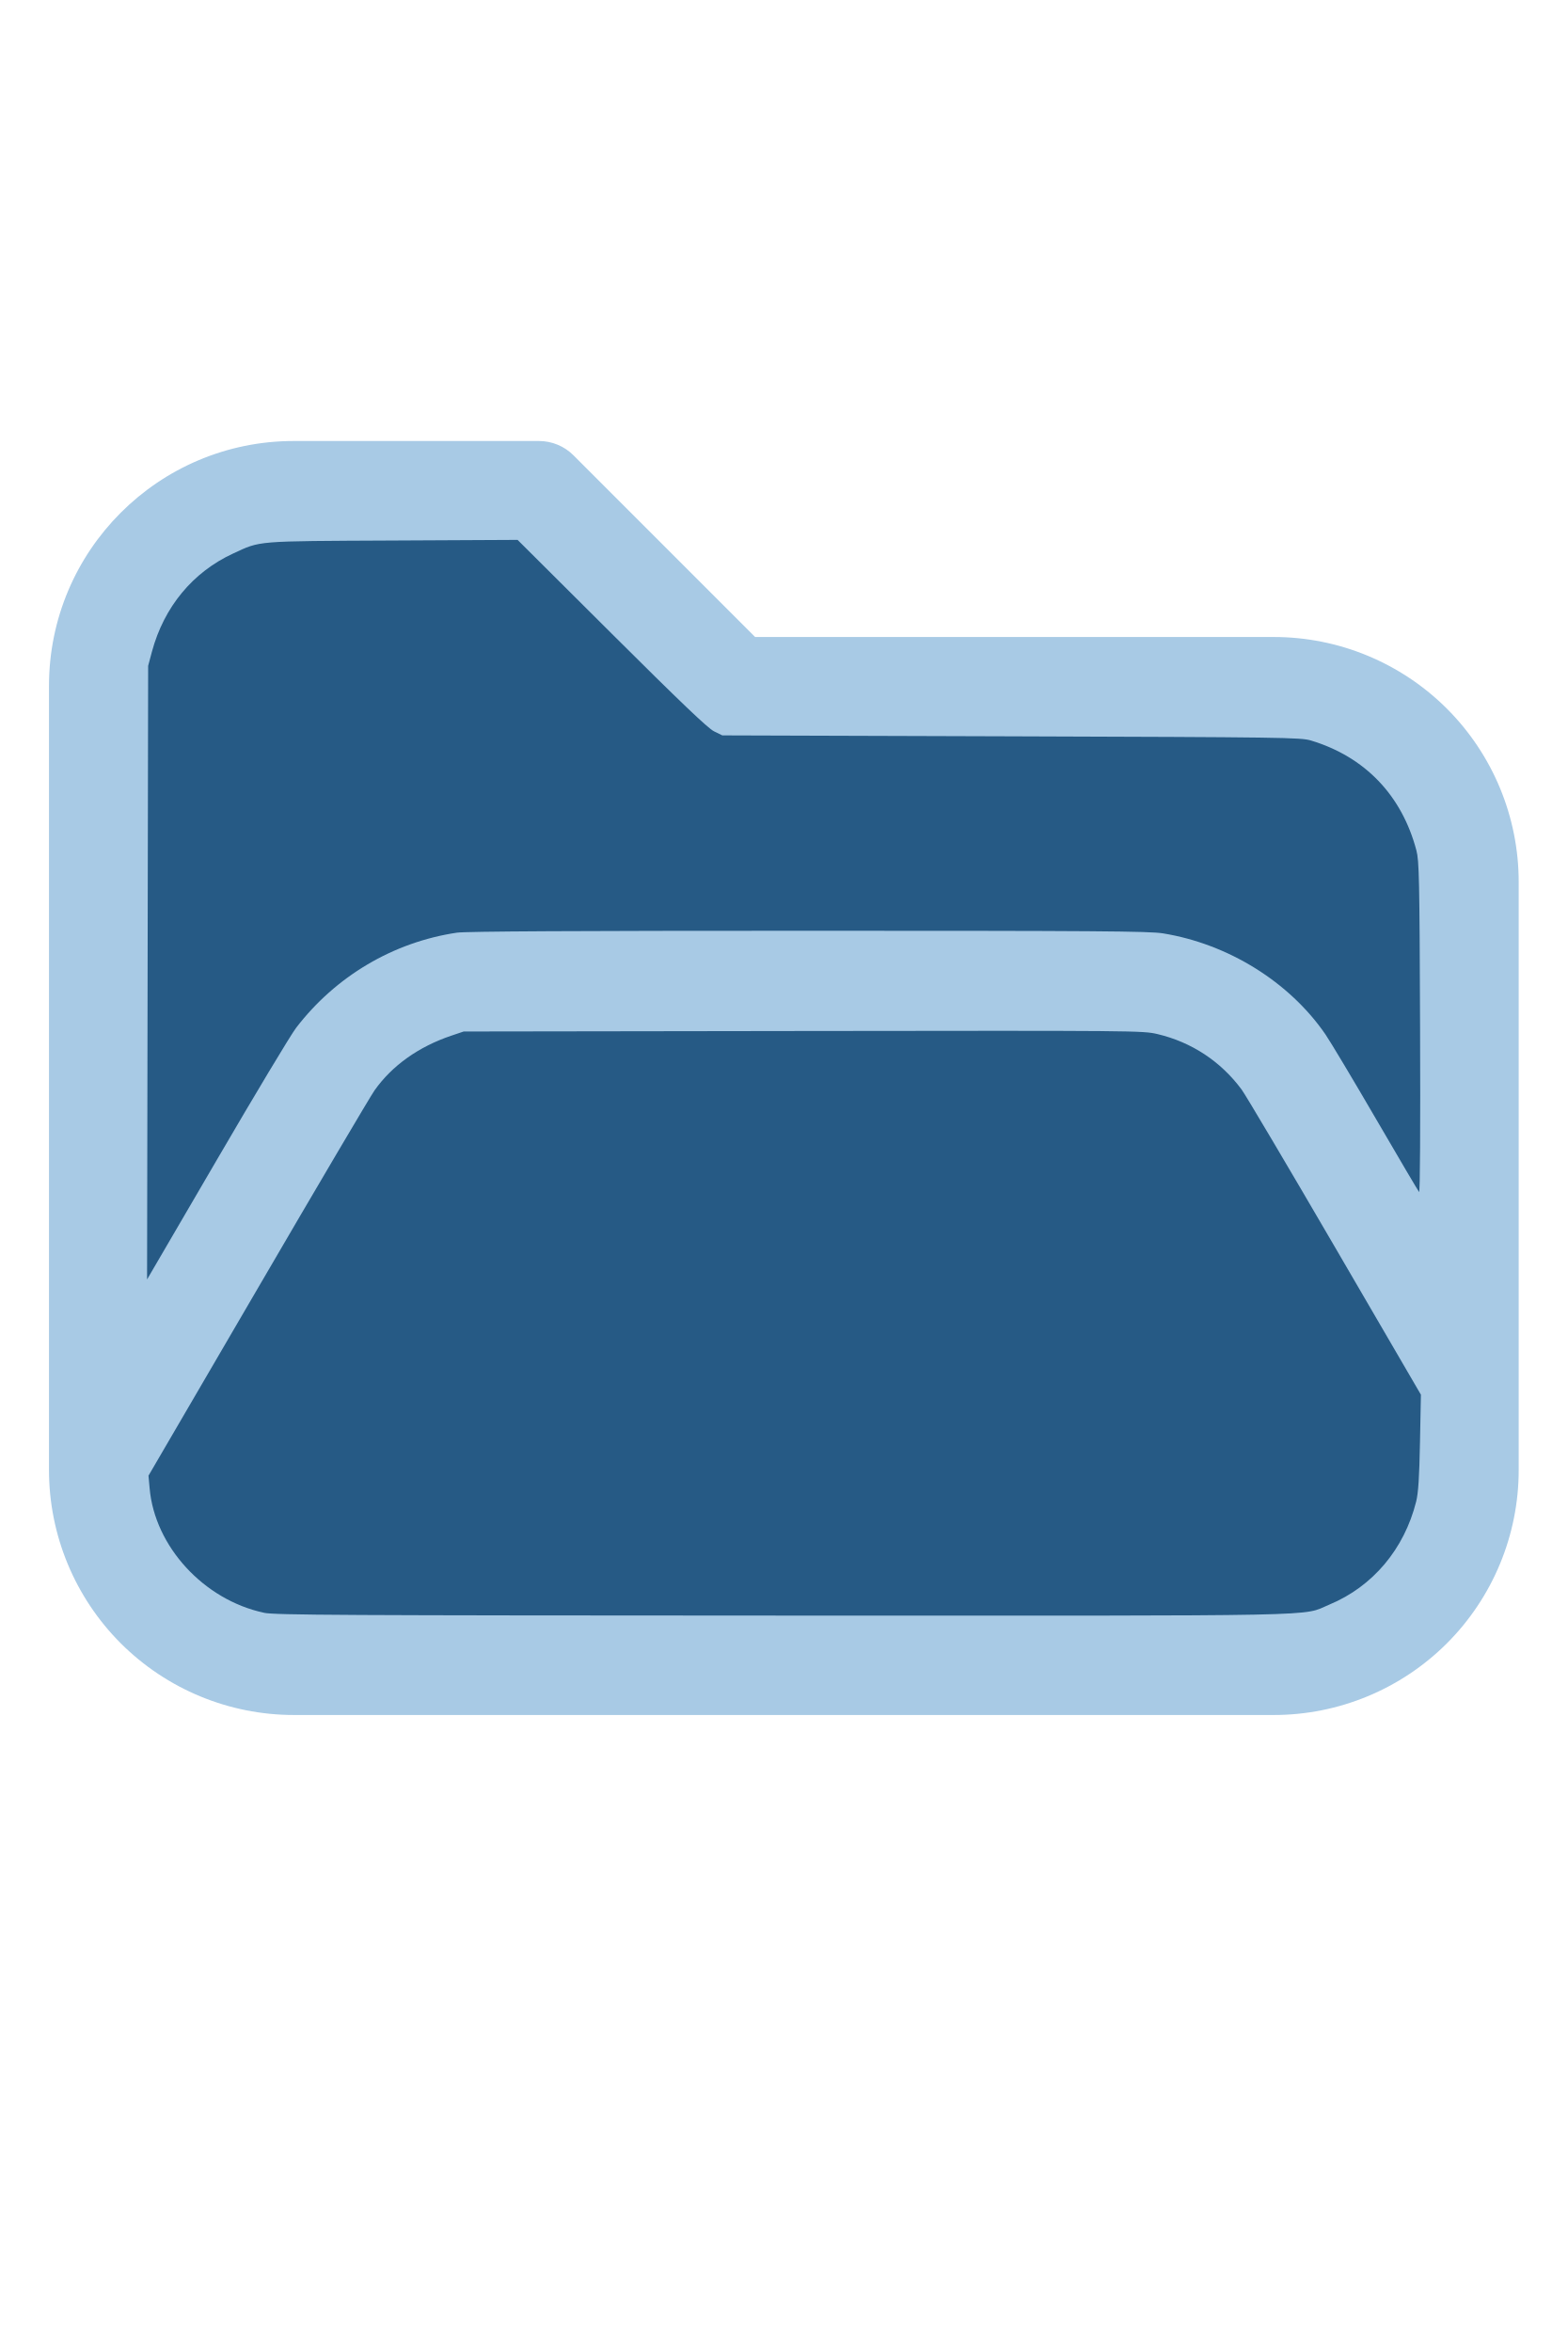
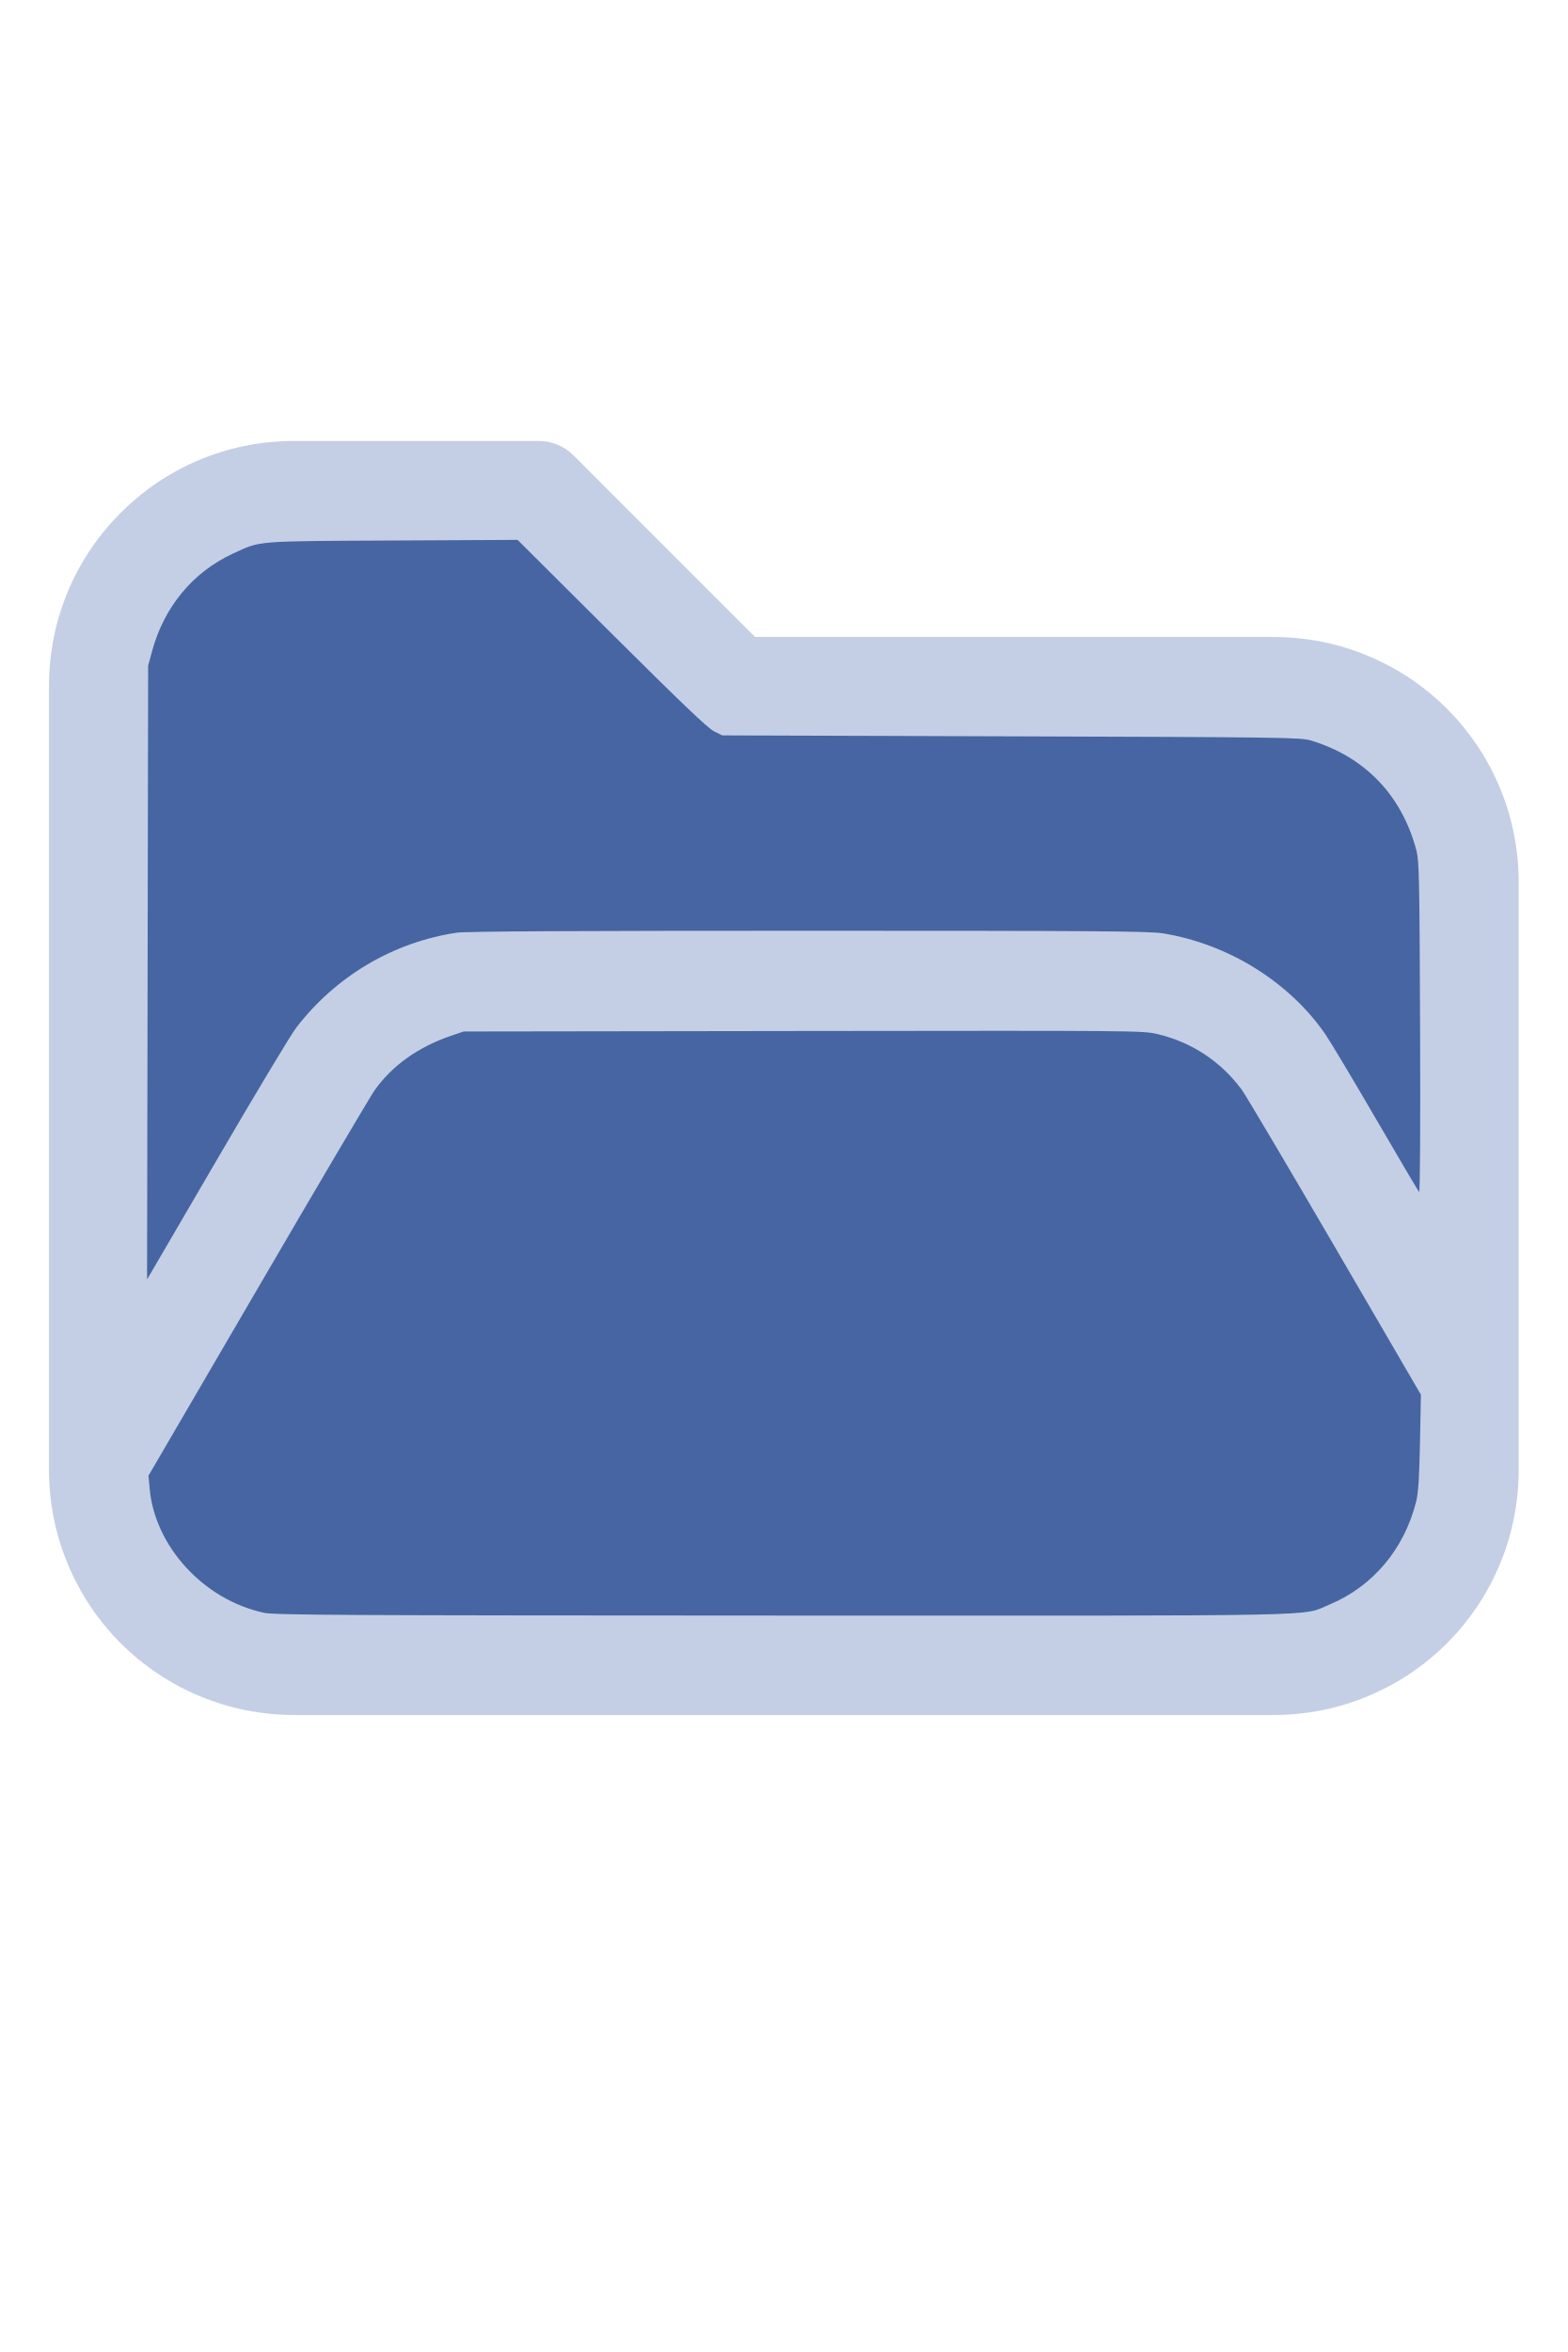
<svg xmlns="http://www.w3.org/2000/svg" version="1.1" width="16" height="24" viewBox="0 0 32 32" xml:space="preserve">
-   <g style="fill:#A8CAE5;">
+   <g style="fill:#C4CFE5;">
    <path d="M1,5.998l0,16.002c-0,1.326 0.527,2.598 1.464,3.536c0.938,0.937 2.21,1.464 3.536,1.464c5.322,0 14.678,-0 20,0c1.326,0 2.598,-0.527 3.536,-1.464c0.937,-0.938 1.464,-2.21 1.464,-3.536c0,-3.486 0,-8.514 0,-12c0,-1.326 -0.527,-2.598 -1.464,-3.536c-0.938,-0.937 -2.21,-1.464 -3.536,-1.464c-0,0 -10.586,0 -10.586,0c0,-0 -3.707,-3.707 -3.707,-3.707c-0.187,-0.188 -0.442,-0.293 -0.707,-0.293l-5.002,0c-2.76,0 -4.998,2.238 -4.998,4.998Zm28,14.415l-3.456,-5.925c-0.538,-0.921 -1.524,-1.488 -2.591,-1.488c-0,0 -12.905,0 -12.906,0c-1.067,0 -2.053,0.567 -2.591,1.488l-4.453,7.635c0.03,0.751 0.342,1.465 0.876,1.998c0.562,0.563 1.325,0.879 2.121,0.879l20,0c0.796,0 1.559,-0.316 2.121,-0.879c0.563,-0.562 0.879,-1.325 0.879,-2.121l0,-1.587Zm0,-3.969l0,-6.444c0,-0.796 -0.316,-1.559 -0.879,-2.121c-0.562,-0.563 -1.325,-0.879 -2.121,-0.879c-7.738,0 -11,0 -11,0c-0.265,0 -0.52,-0.105 -0.707,-0.293c-0,0 -3.707,-3.707 -3.707,-3.707c-0,0 -4.588,0 -4.588,0c-1.656,0 -2.998,1.342 -2.998,2.998l0,12.16l2.729,-4.677c0.896,-1.536 2.54,-2.481 4.318,-2.481c3.354,0 9.552,0 12.906,0c1.778,0 3.422,0.945 4.318,2.481l1.729,2.963Z" />
  </g>
-   <g style="fill:#265A85;stroke-width:0;">
+   <g style="fill:#4665A2;stroke-width:0;">
    <path d="M 5.388,24.913 C 4.16,24.651 3.157,23.559 3.054,22.371 L 3.031,22.116 5.261,18.294 C 6.487,16.191 7.56,14.373 7.645,14.253 8.004,13.746 8.542,13.363 9.21,13.137 l 0.255,-0.086 6.929,-0.01 c 6.805,-0.009 6.935,-0.008 7.234,0.063 0.696,0.165 1.29,0.557 1.715,1.13 0.082,0.11 0.939,1.557 1.905,3.215 l 1.756,3.014 -0.019,0.972 c -0.014,0.725 -0.034,1.032 -0.078,1.209 -0.243,0.971 -0.887,1.735 -1.772,2.103 -0.588,0.244 0.247,0.227 -11.162,0.224 -9.028,-0.003 -10.364,-0.01 -10.586,-0.057 z" />
    <path d="M 3.013,11.85 3.024,5.588 3.102,5.297 C 3.348,4.386 3.936,3.676 4.757,3.297 5.329,3.033 5.181,3.045 8.013,3.031 l 2.552,-0.013 1.919,1.911 c 1.404,1.398 1.964,1.933 2.089,1.995 l 0.171,0.084 5.898,0.019 c 5.553,0.018 5.91,0.023 6.116,0.085 1.102,0.332 1.857,1.118 2.154,2.244 0.056,0.214 0.064,0.564 0.075,3.622 0.008,2.032 -5.42e-4,3.371 -0.02,3.349 -0.018,-0.02 -0.414,-0.691 -0.88,-1.492 -0.466,-0.801 -0.931,-1.578 -1.033,-1.727 -0.736,-1.069 -1.984,-1.844 -3.316,-2.06 -0.28,-0.045 -1.345,-0.053 -7.239,-0.053 -4.714,-1.09e-4 -6.993,0.012 -7.172,0.039 -1.3,0.193 -2.477,0.89 -3.284,1.944 -0.108,0.141 -0.836,1.353 -1.618,2.695 L 3.002,18.111 Z" />
  </g>
</svg>
